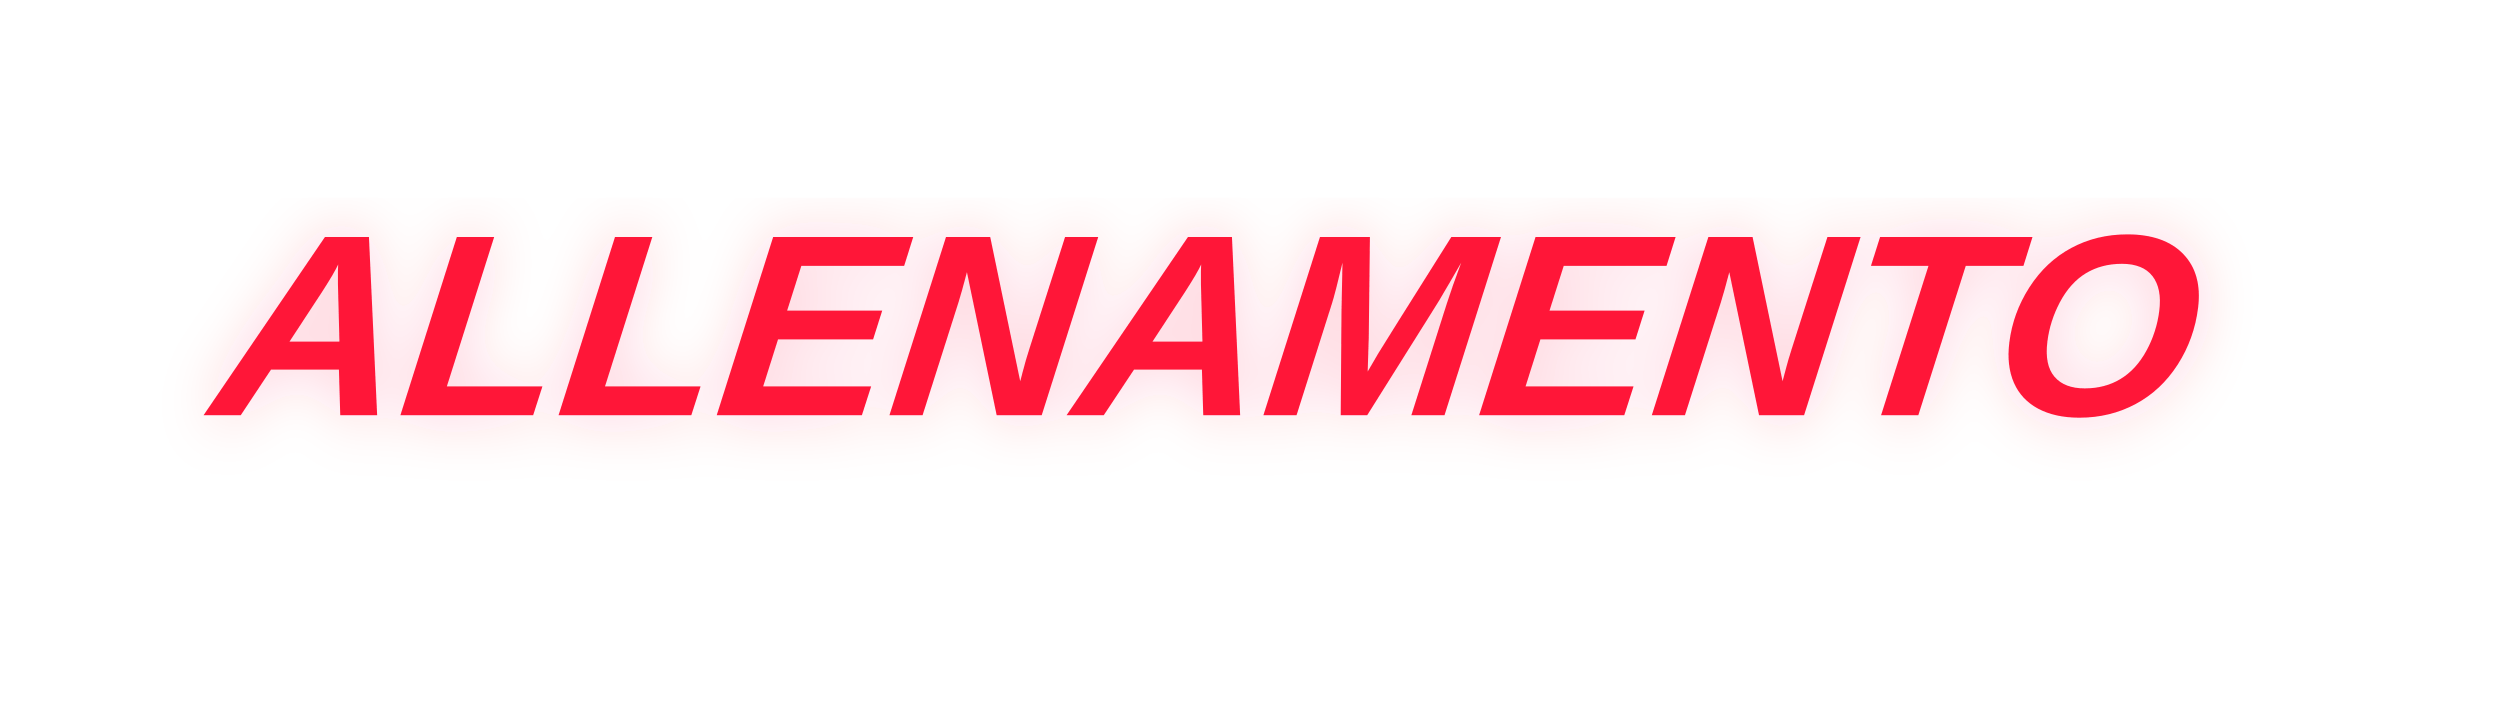
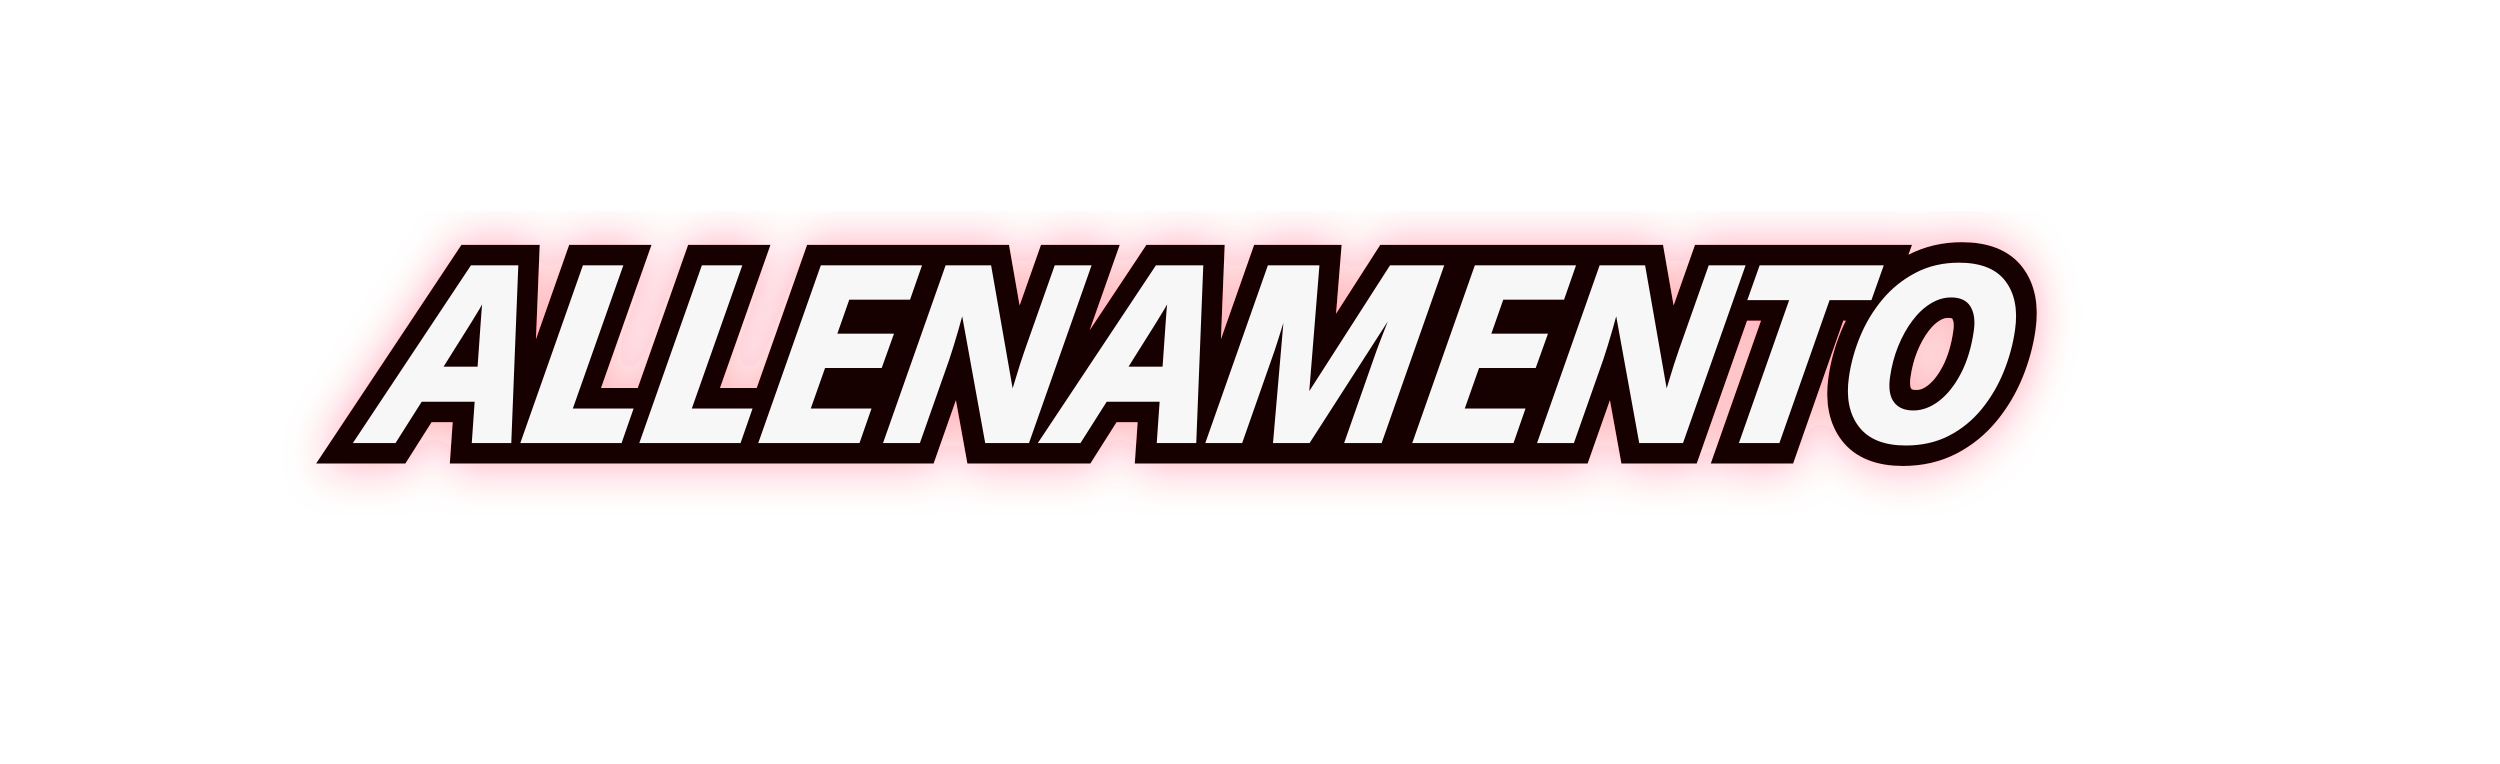
- <svg xmlns="http://www.w3.org/2000/svg" width="560" height="160" viewBox="0 0 560 160">
+ <svg xmlns="http://www.w3.org/2000/svg" width="720" height="220" viewBox="0 0 720 220">
  <defs>
-     <filter id="shadow" x="-20%" y="-20%" width="140%" height="160%">
-       <feDropShadow dx="5" dy="8" stdDeviation="2" flood-color="#150005" />
-       <feDropShadow dx="0" dy="0" stdDeviation="7" flood-color="#ff1238" flood-opacity=".20" />
+     <filter id="brush" x="-25%" y="-30%" width="150%" height="170%">
+       <feTurbulence type="fractalNoise" baseFrequency="0.018 0.12" numOctaves="2" seed="17" result="noise" />
+       <feDisplacementMap in="SourceGraphic" in2="noise" scale="5" xChannelSelector="R" yChannelSelector="G" result="rough" />
+       <feDropShadow in="rough" dx="5" dy="7" stdDeviation="1.6" flood-color="#090000" flood-opacity="1" />
+       <feDropShadow dx="0" dy="0" stdDeviation="7" flood-color="#ff1238" flood-opacity=".34" />
+     </filter>
+     <filter id="scratch">
+       <feTurbulence type="fractalNoise" baseFrequency=".8 .08" numOctaves="1" seed="9" result="n" />
+       <feComposite in="SourceGraphic" in2="n" operator="in" />
    </filter>
  </defs>
-   <text x="50%" y="93" text-anchor="middle" fill="#ff1238" font-size="58" font-family="Impact, Arial Black, Arial" font-weight="900" font-style="italic" transform="skewX(-7)" filter="url(#shadow)">ALLENAMENTO</text>
+   <g transform="skewX(-8)" filter="url(#brush)">
+     <text x="50%" y="127" text-anchor="middle" fill="#f7f7f7" stroke="#170006" stroke-width="13" paint-order="stroke fill" font-size="70" font-family="Impact, Haettenschweiler, Arial Narrow Bold, Arial Black, sans-serif" font-weight="900" font-style="italic" letter-spacing="-2">ALLENAMENTO</text>
+     <text x="50%" y="127" text-anchor="middle" fill="#f7f7f7" stroke="#f7f7f7" stroke-width="1.2" paint-order="stroke fill" font-size="70" font-family="Impact, Haettenschweiler, Arial Narrow Bold, Arial Black, sans-serif" font-weight="900" font-style="italic" letter-spacing="-2">ALLENAMENTO</text>
+   </g>
</svg>
